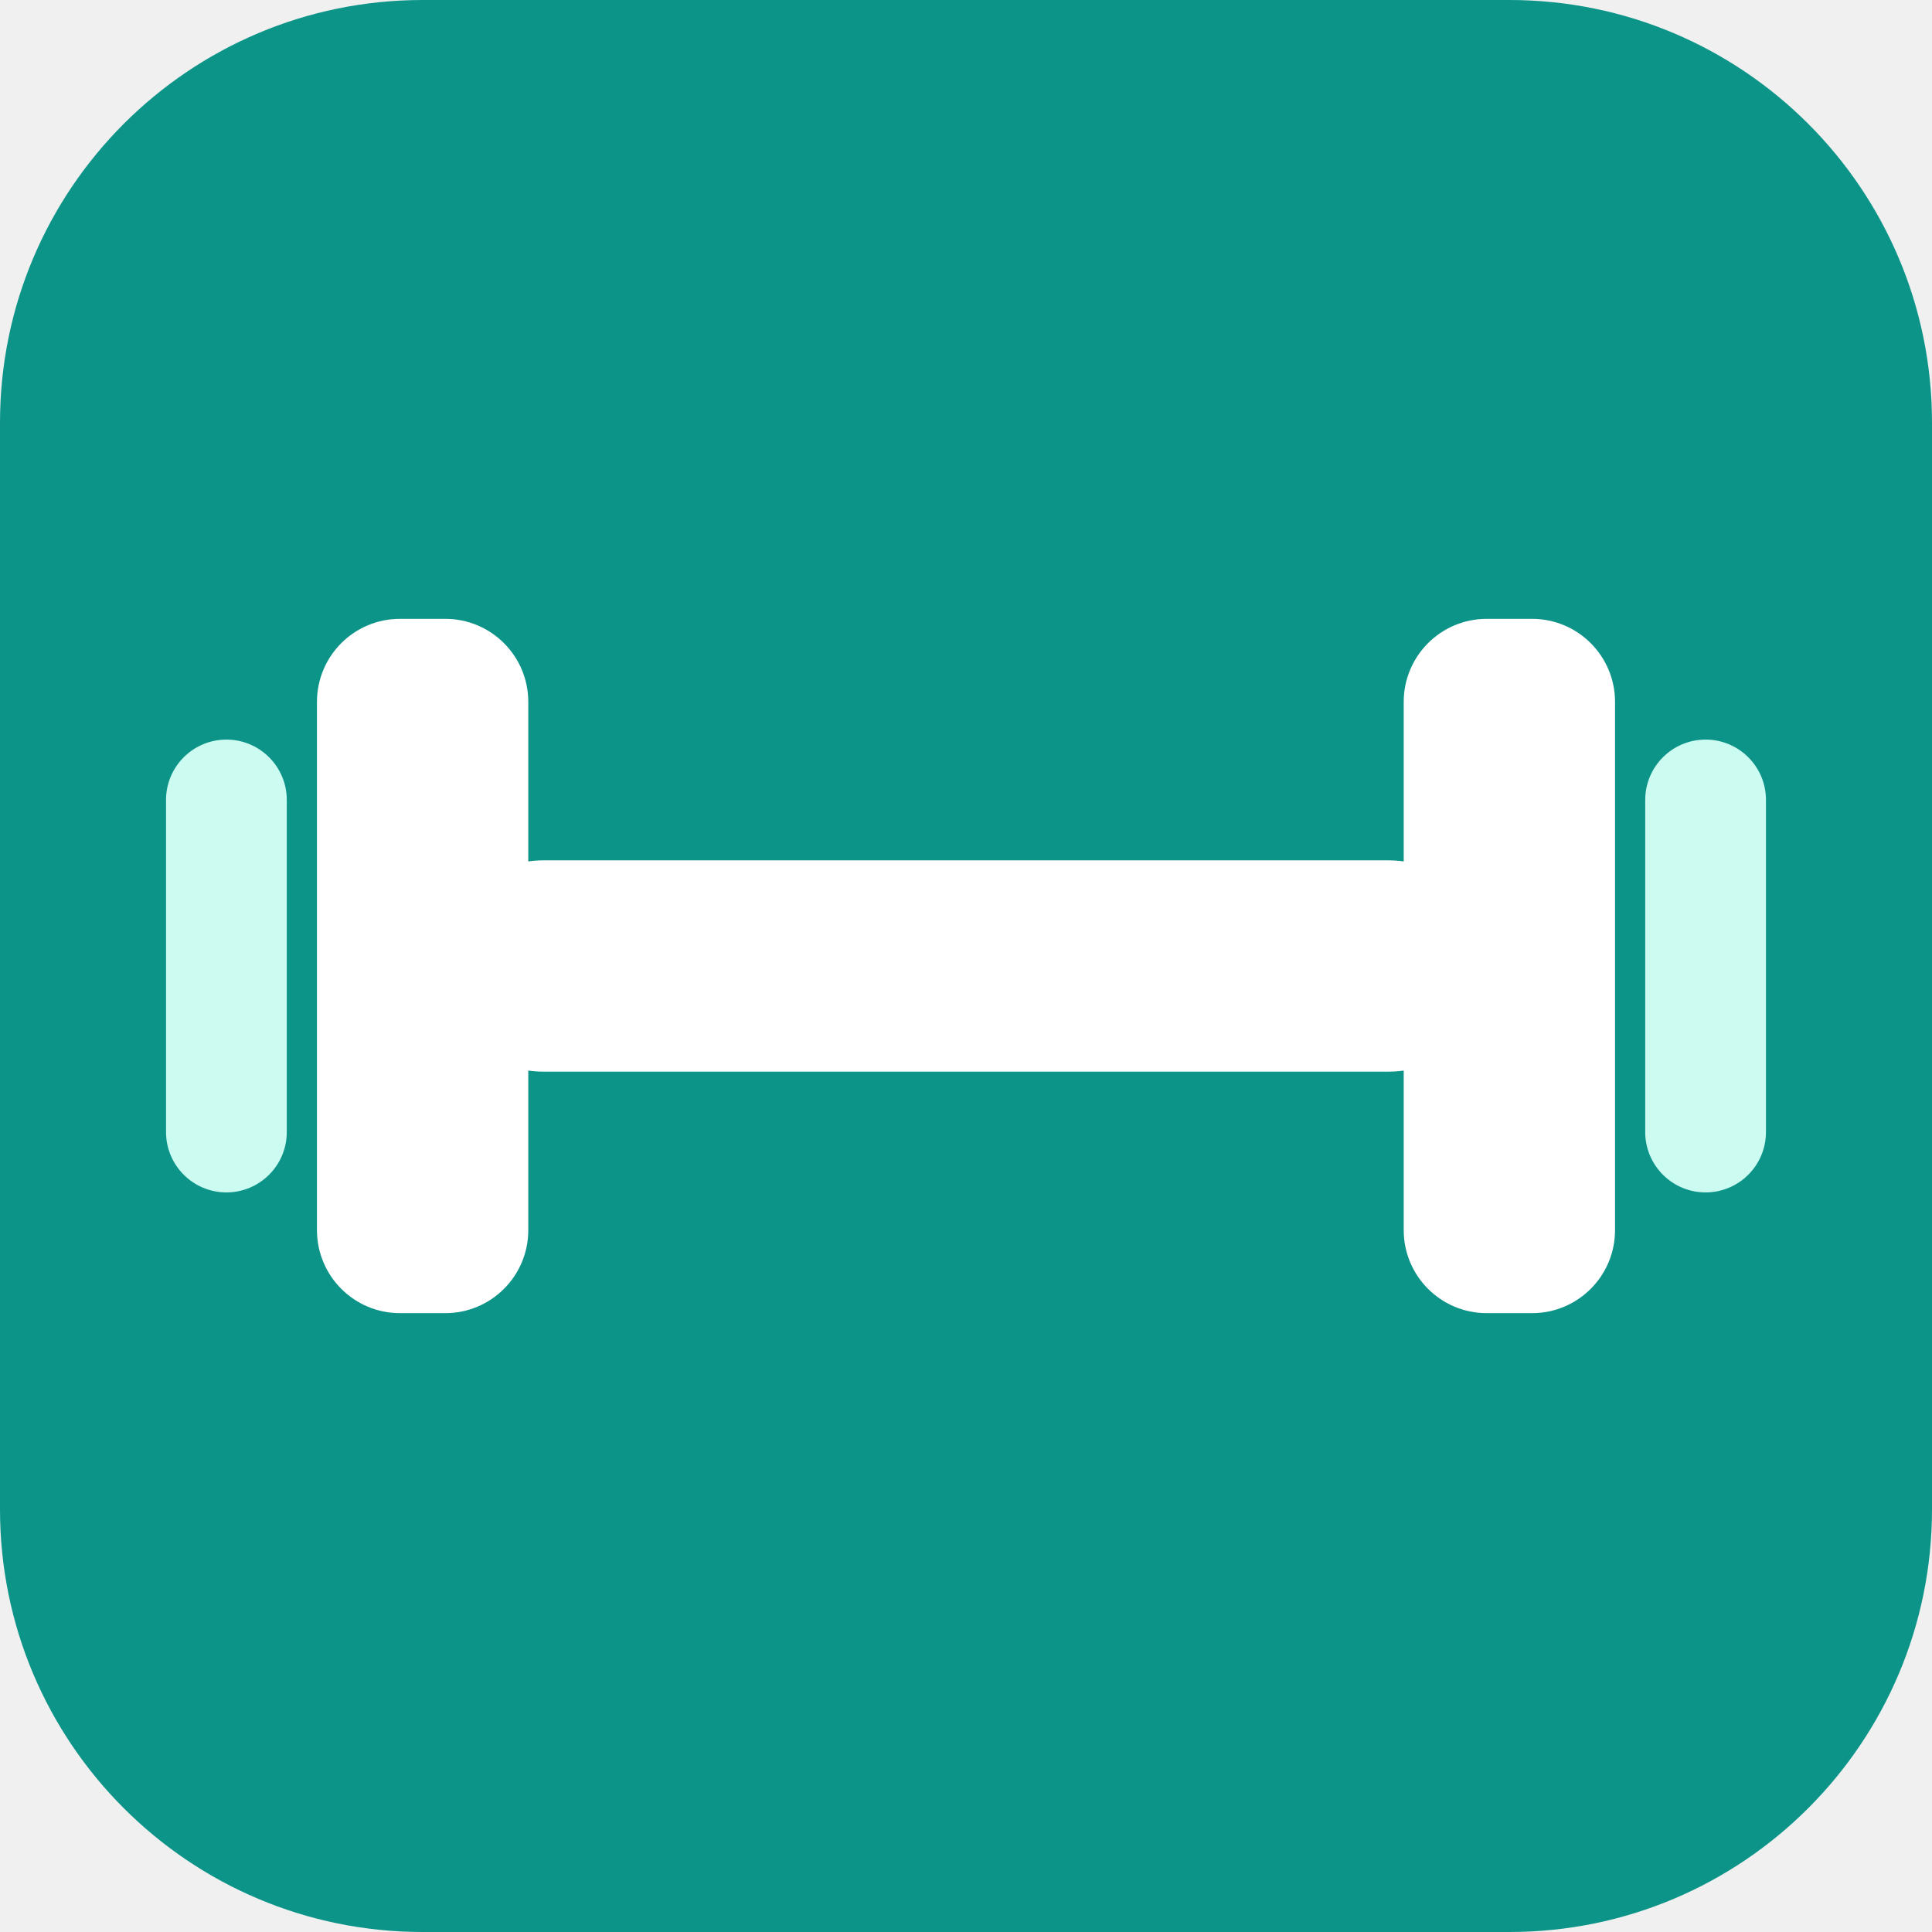
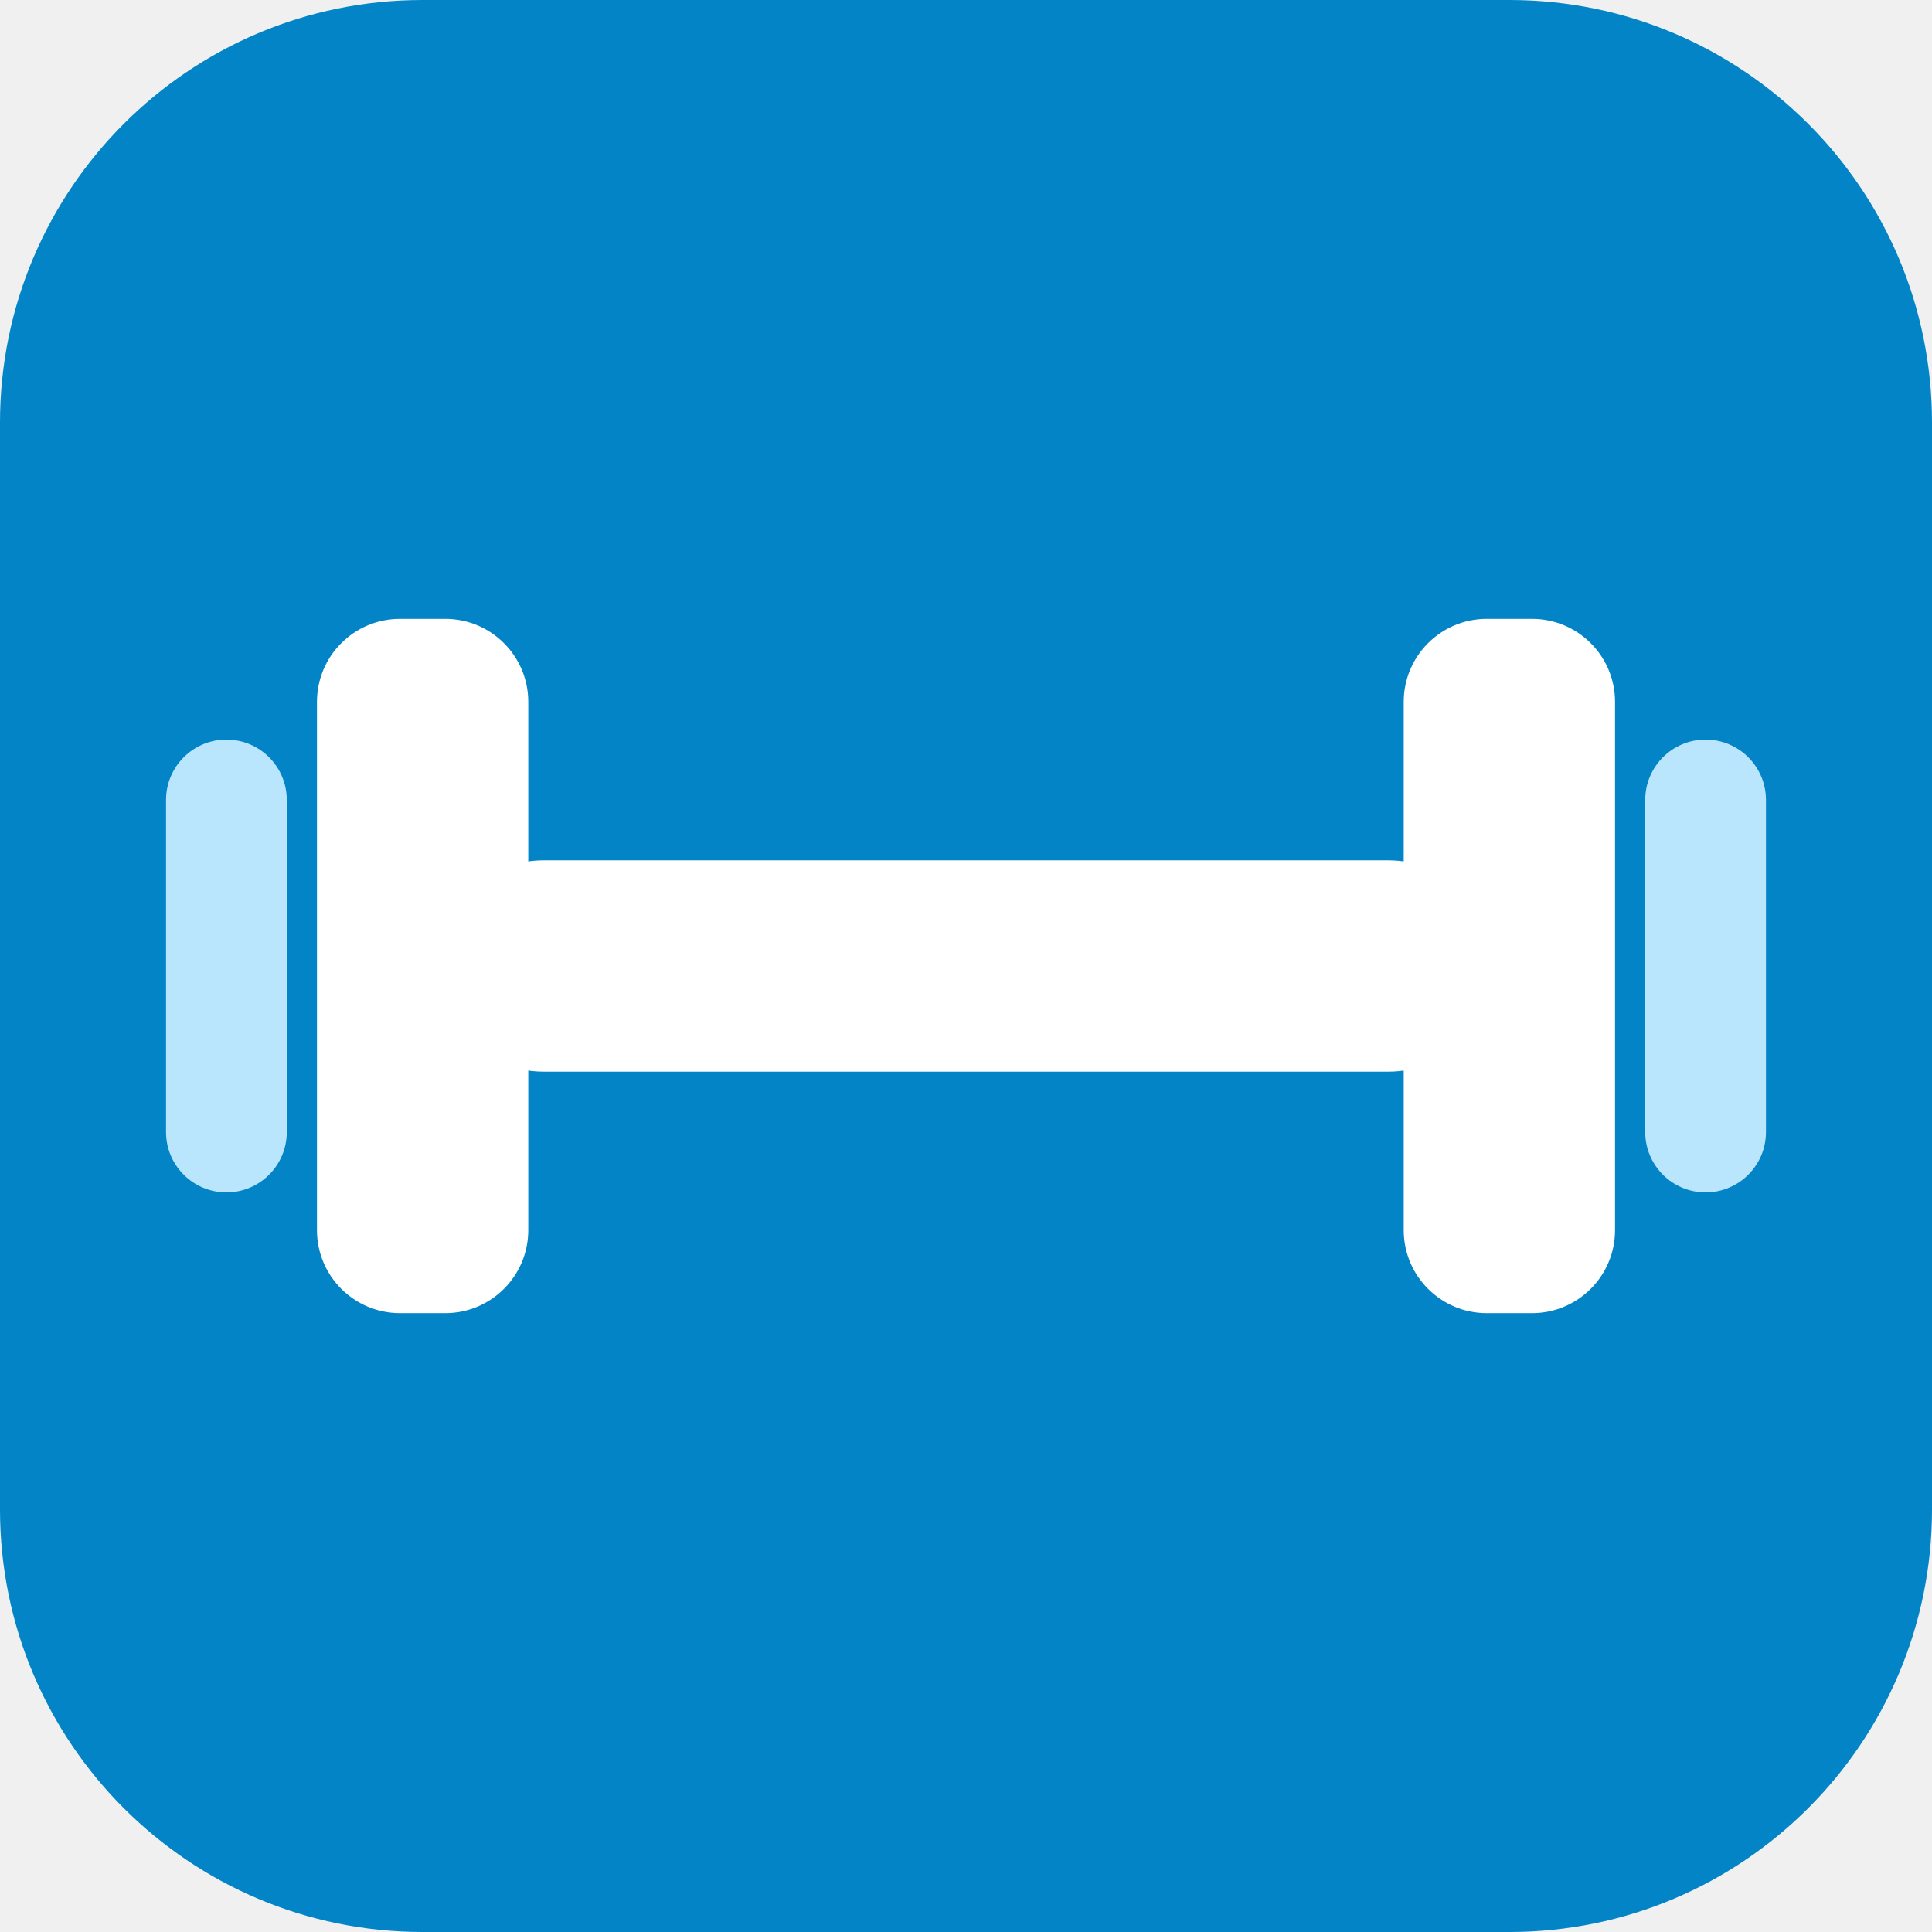
<svg xmlns="http://www.w3.org/2000/svg" viewBox="0 0 512 512">
-   <rect width="512" height="512" rx="112" fill="#0D9488" />
+   <rect width="512" height="512" rx="112" fill="#0284C7" />
  <rect x="116" y="228" width="280" height="56" rx="28" fill="#FFFFFF" />
  <rect x="84" y="164" width="56" height="184" rx="22" fill="#FFFFFF" />
  <rect x="372" y="164" width="56" height="184" rx="22" fill="#FFFFFF" />
-   <rect x="44" y="196" width="32" height="120" rx="16" fill="#CCFBF1" />
-   <rect x="436" y="196" width="32" height="120" rx="16" fill="#CCFBF1" />
+   <rect x="44" y="196" width="32" height="120" rx="16" fill="#BAE6FD" />
+   <rect x="436" y="196" width="32" height="120" rx="16" fill="#BAE6FD" />
</svg>
